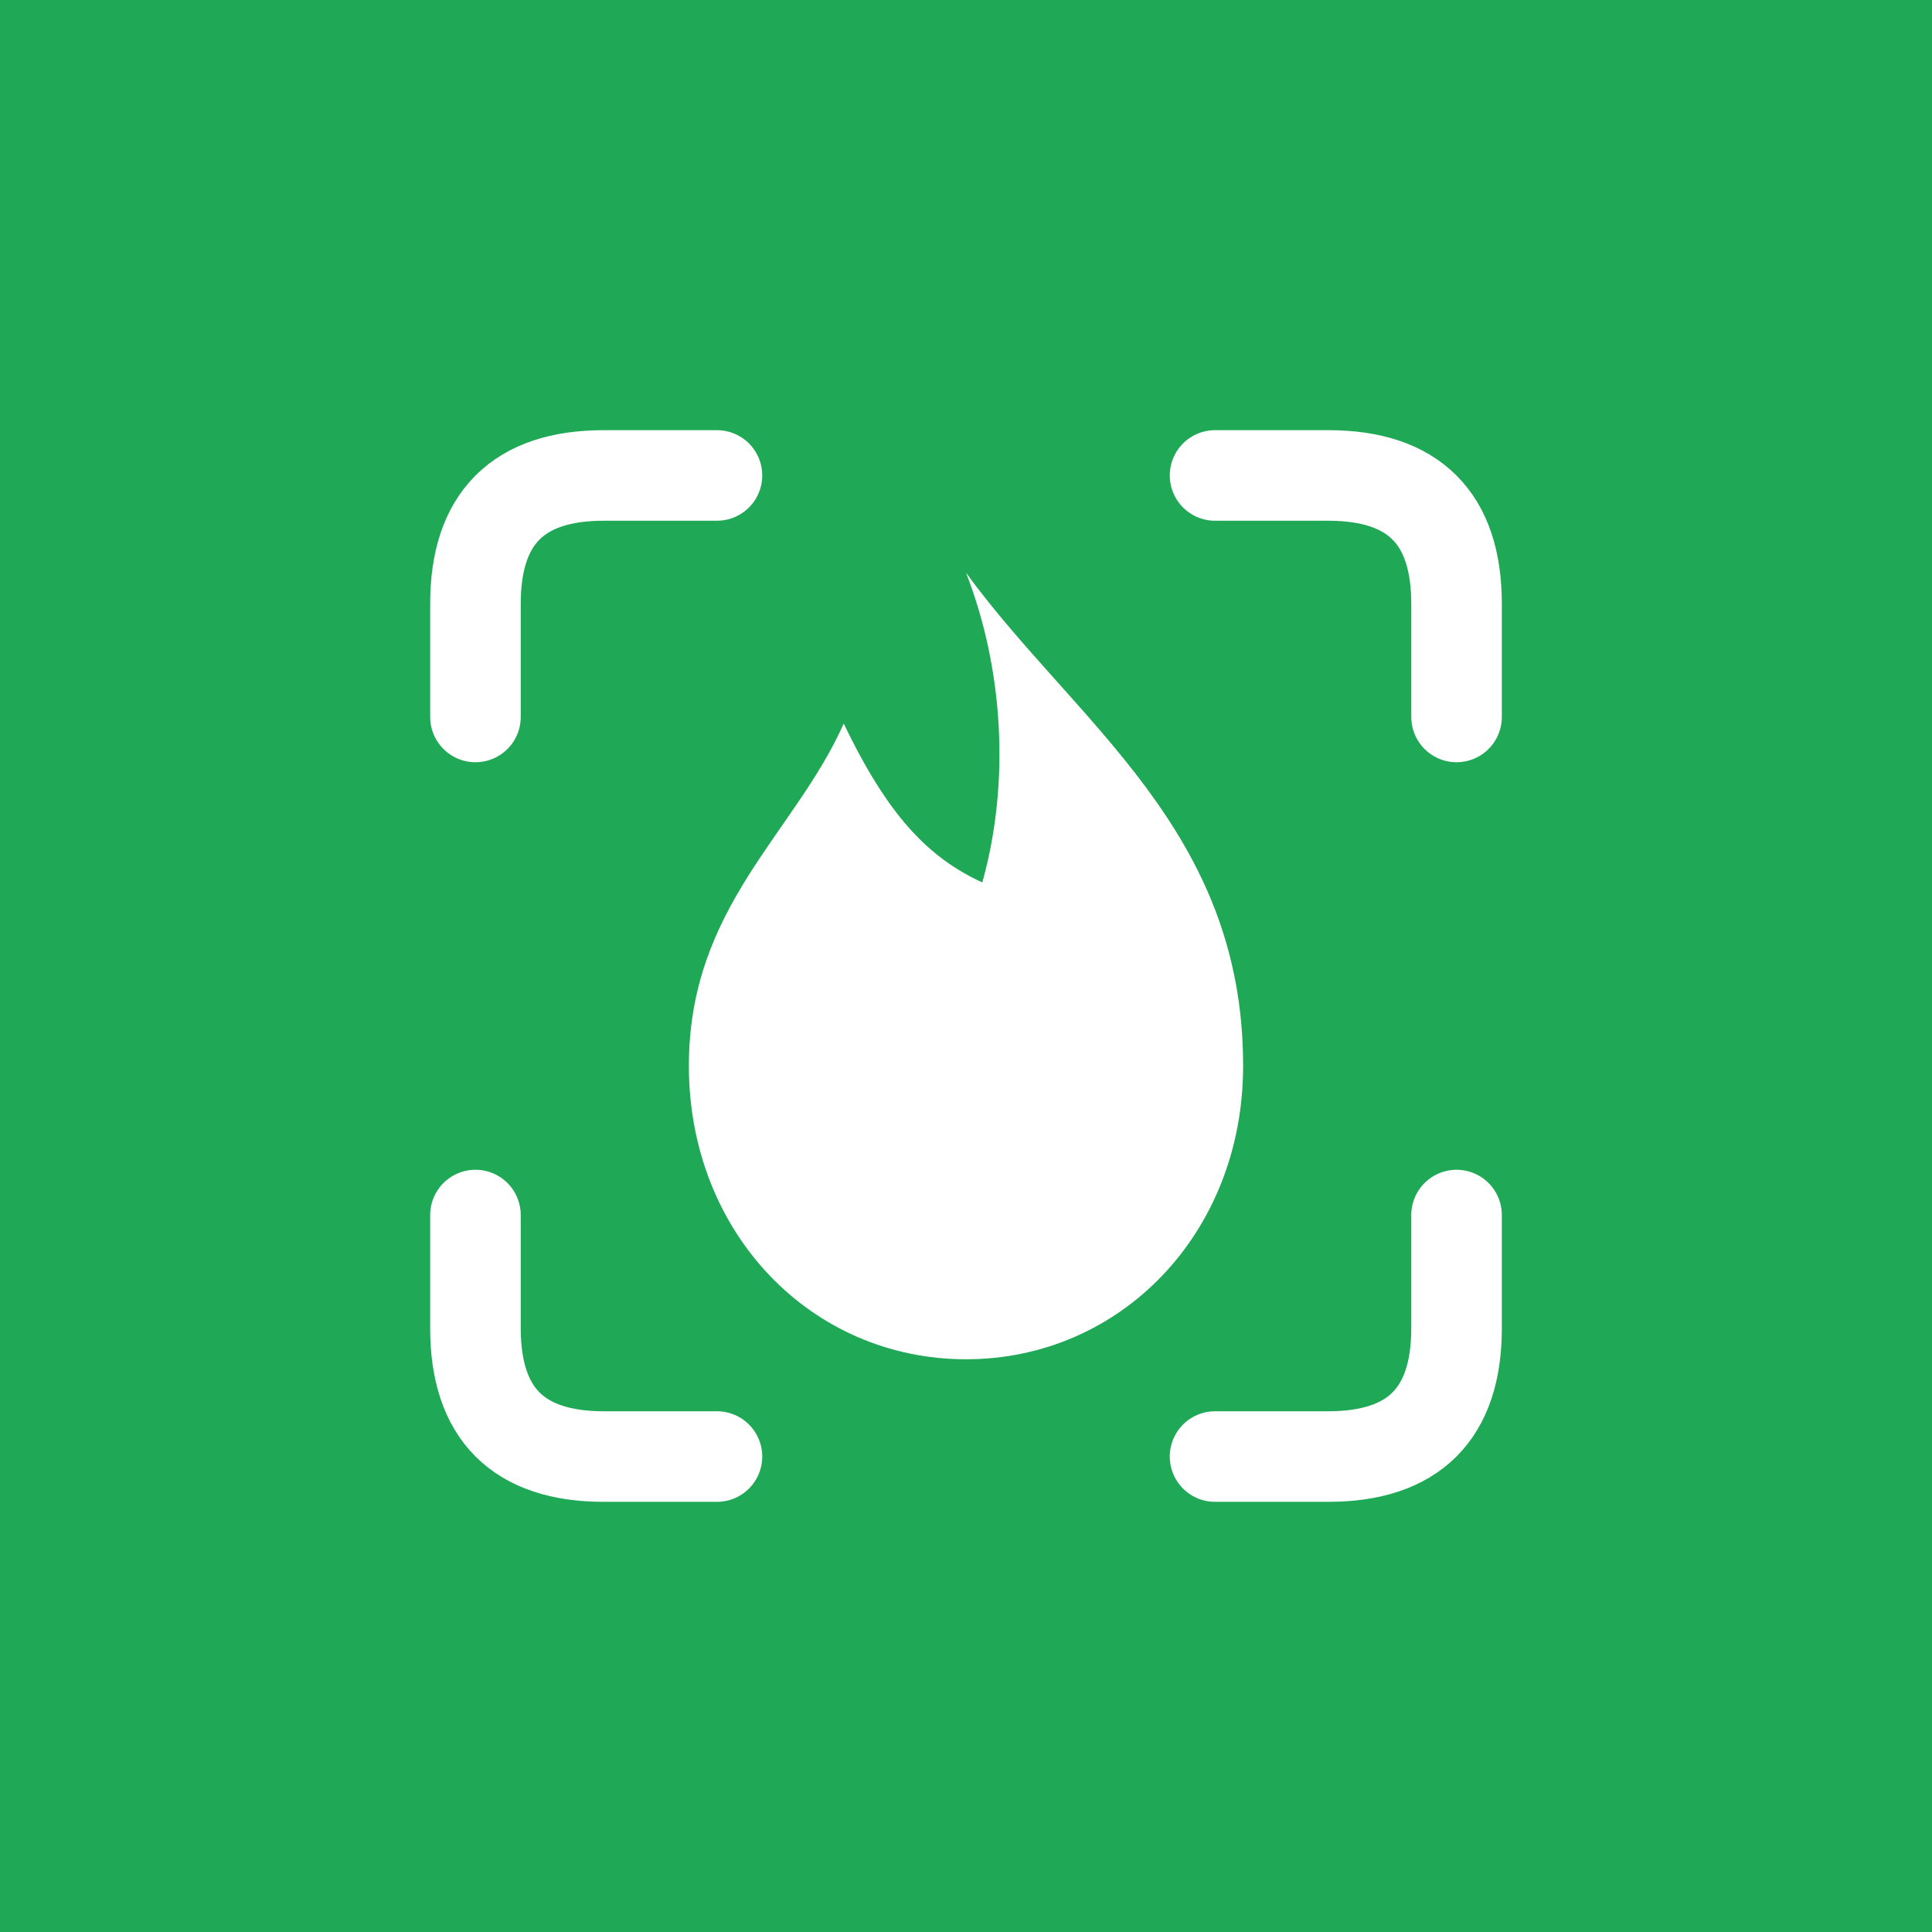
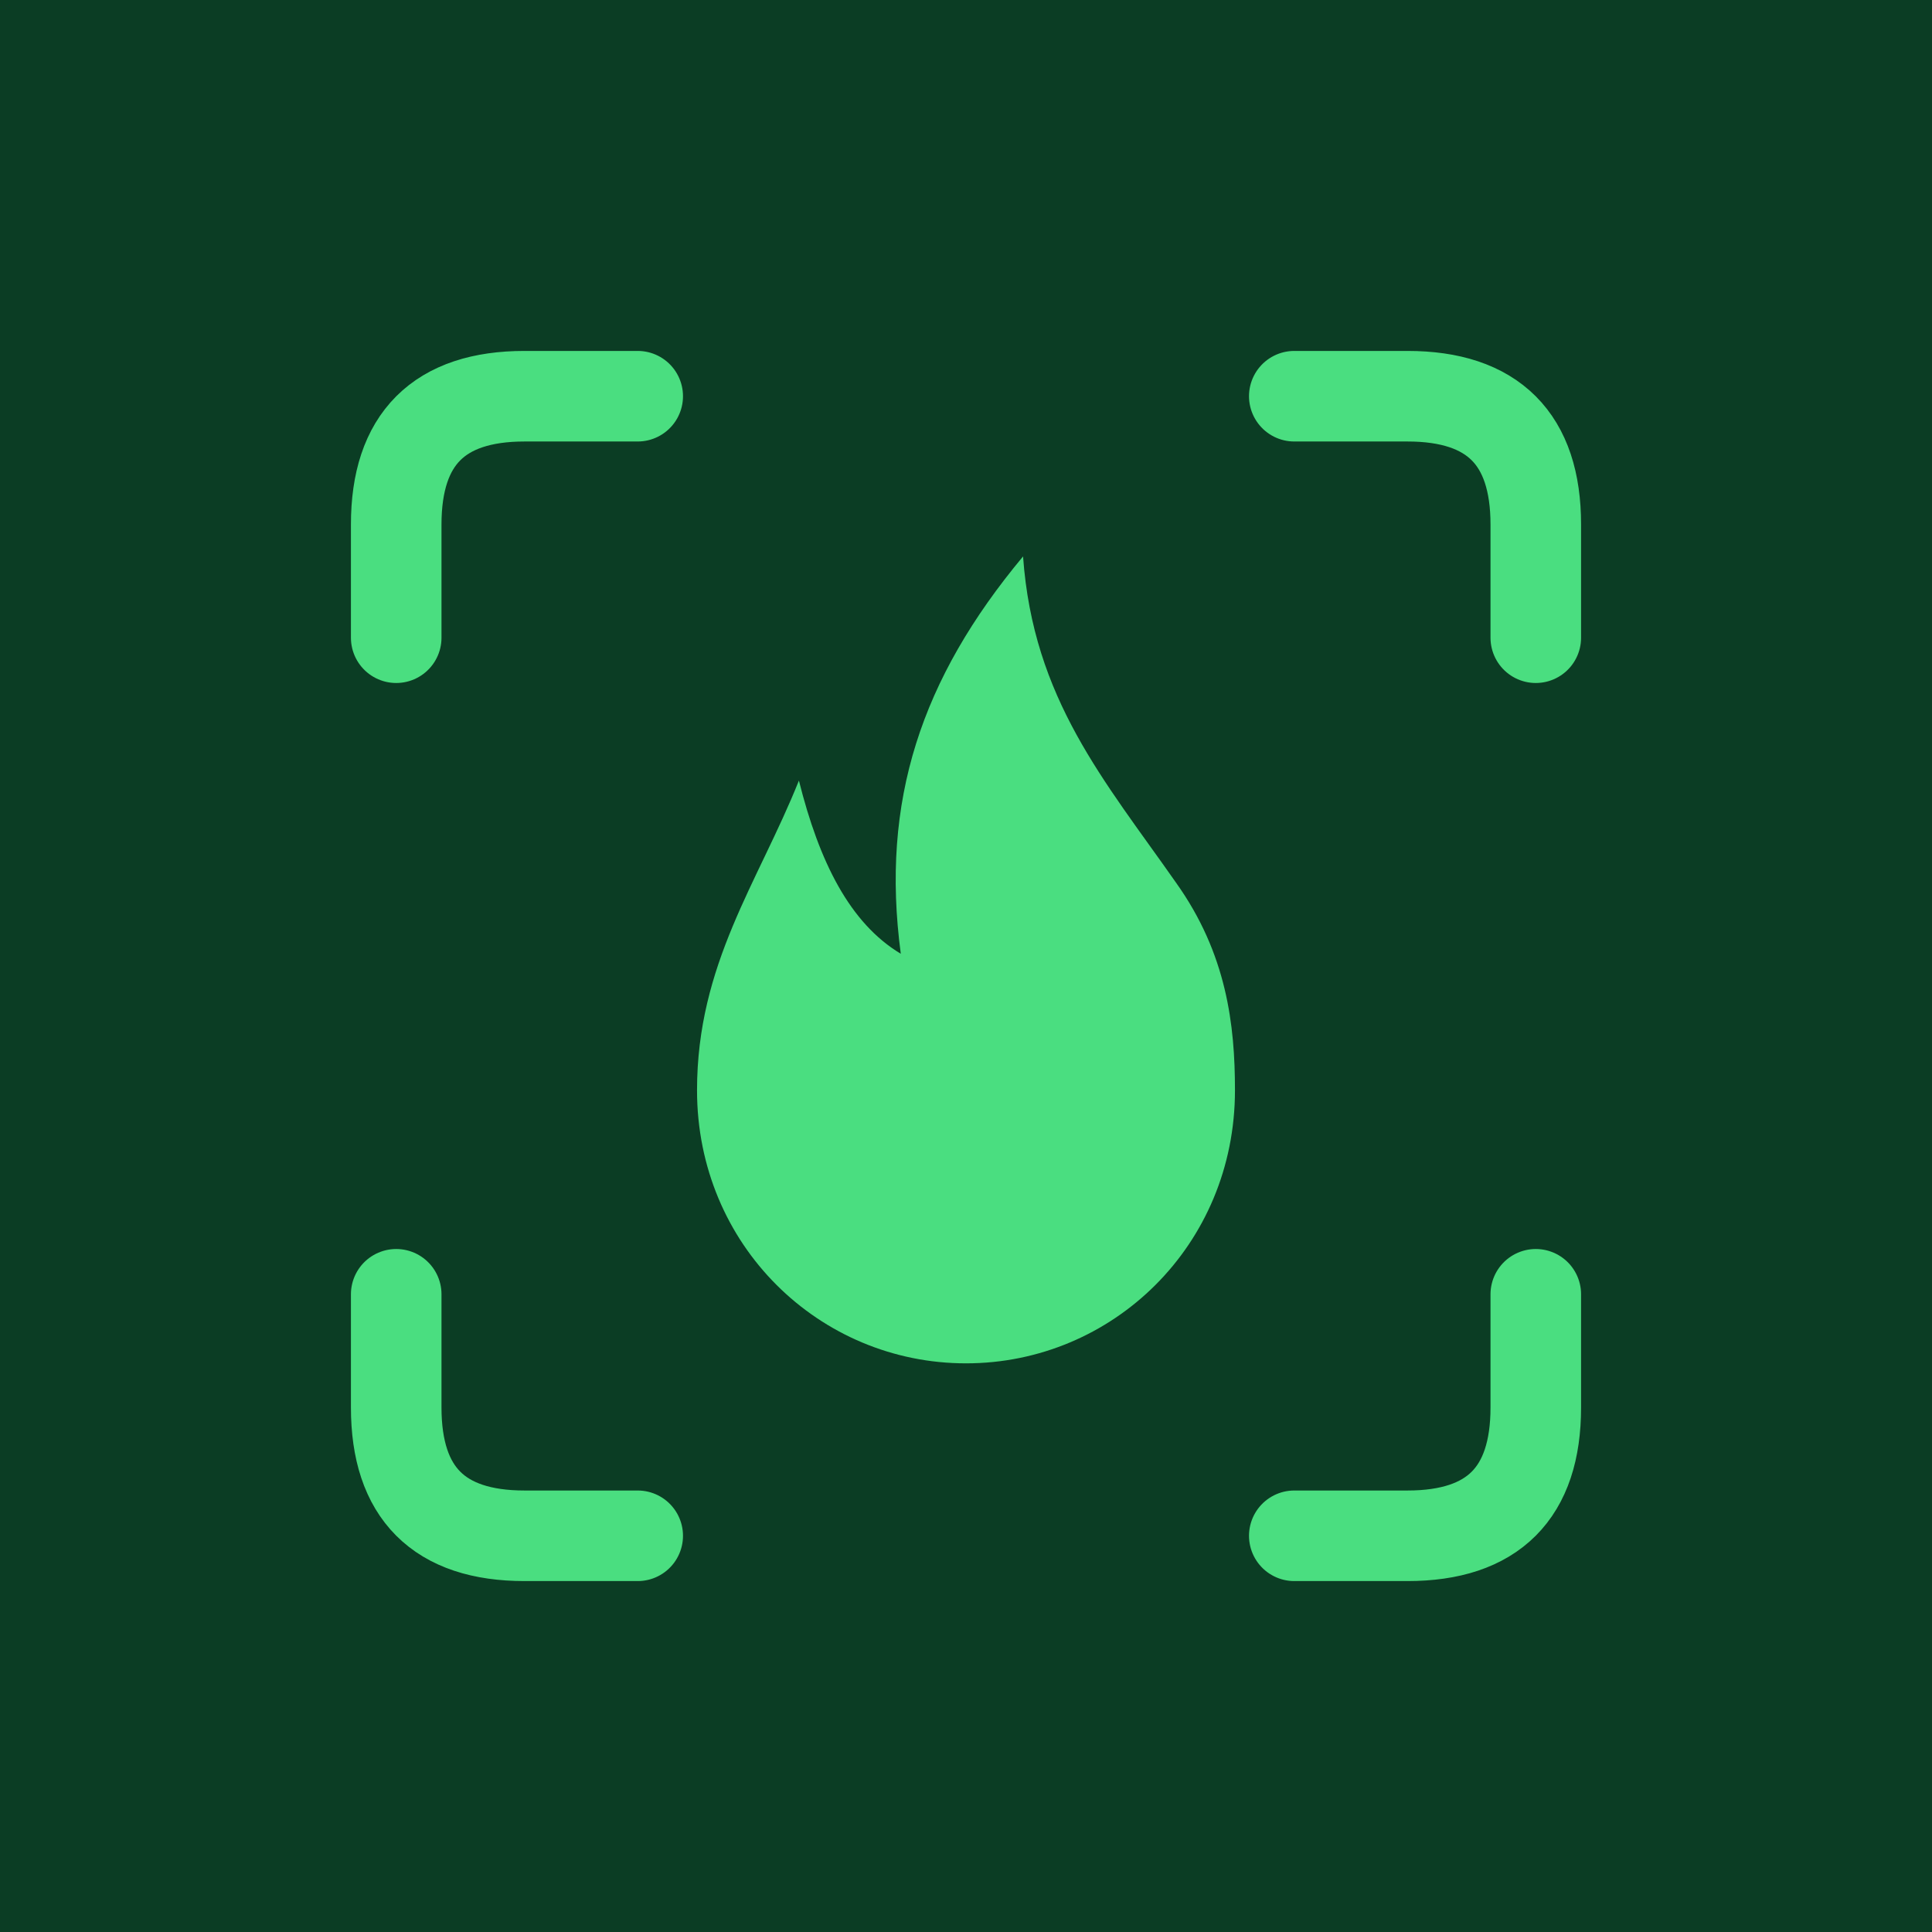
<svg xmlns="http://www.w3.org/2000/svg" viewBox="0 0 1024 1024" width="1024" height="1024">
-   <rect width="1024" height="1024" fill="#1FA855" />
-   <path d="M252 380V320Q252 252 320 252H380M644 252H704Q772 252 772 320V380M772 644V704Q772 772 704 772H644M380 772H320Q252 772 252 704V644" fill="none" stroke="#FFFFFF" stroke-width="48" stroke-linecap="round" stroke-linejoin="round" />
+   <rect width="1024" height="1024" fill="#0B3D24" />
+   <path d="M210 338V278Q210 210 278 210H338M686 210H746Q814 210 814 278V338M814 686V746Q814 814 746 814H686M338 814H278Q210 814 210 746V686" fill="none" stroke="#4ADE80" stroke-width="48" stroke-linecap="round" stroke-linejoin="round" />
  <g transform="translate(512 512) scale(1.08) translate(-512 -511)">
-     <path d="M512 318C566 392 648 444 648 560C648 642 588 704 512 704C436 704 376 642 376 560C376 482 428 446 452 392C474 438 494 458 520 470C534 420 530 364 512 318Z" fill="#FFFFFF" />
+     <path d="M512 706C440 706 380 648 380 572C380 510 410 470 430 420C440 460 455 490 480 505C470 430 490 370 540 310C545 380 580 420 615 470C640 505 644 540 644 572C644 648 584 706 512 706Z" fill="#4ADE80" />
  </g>
</svg>
